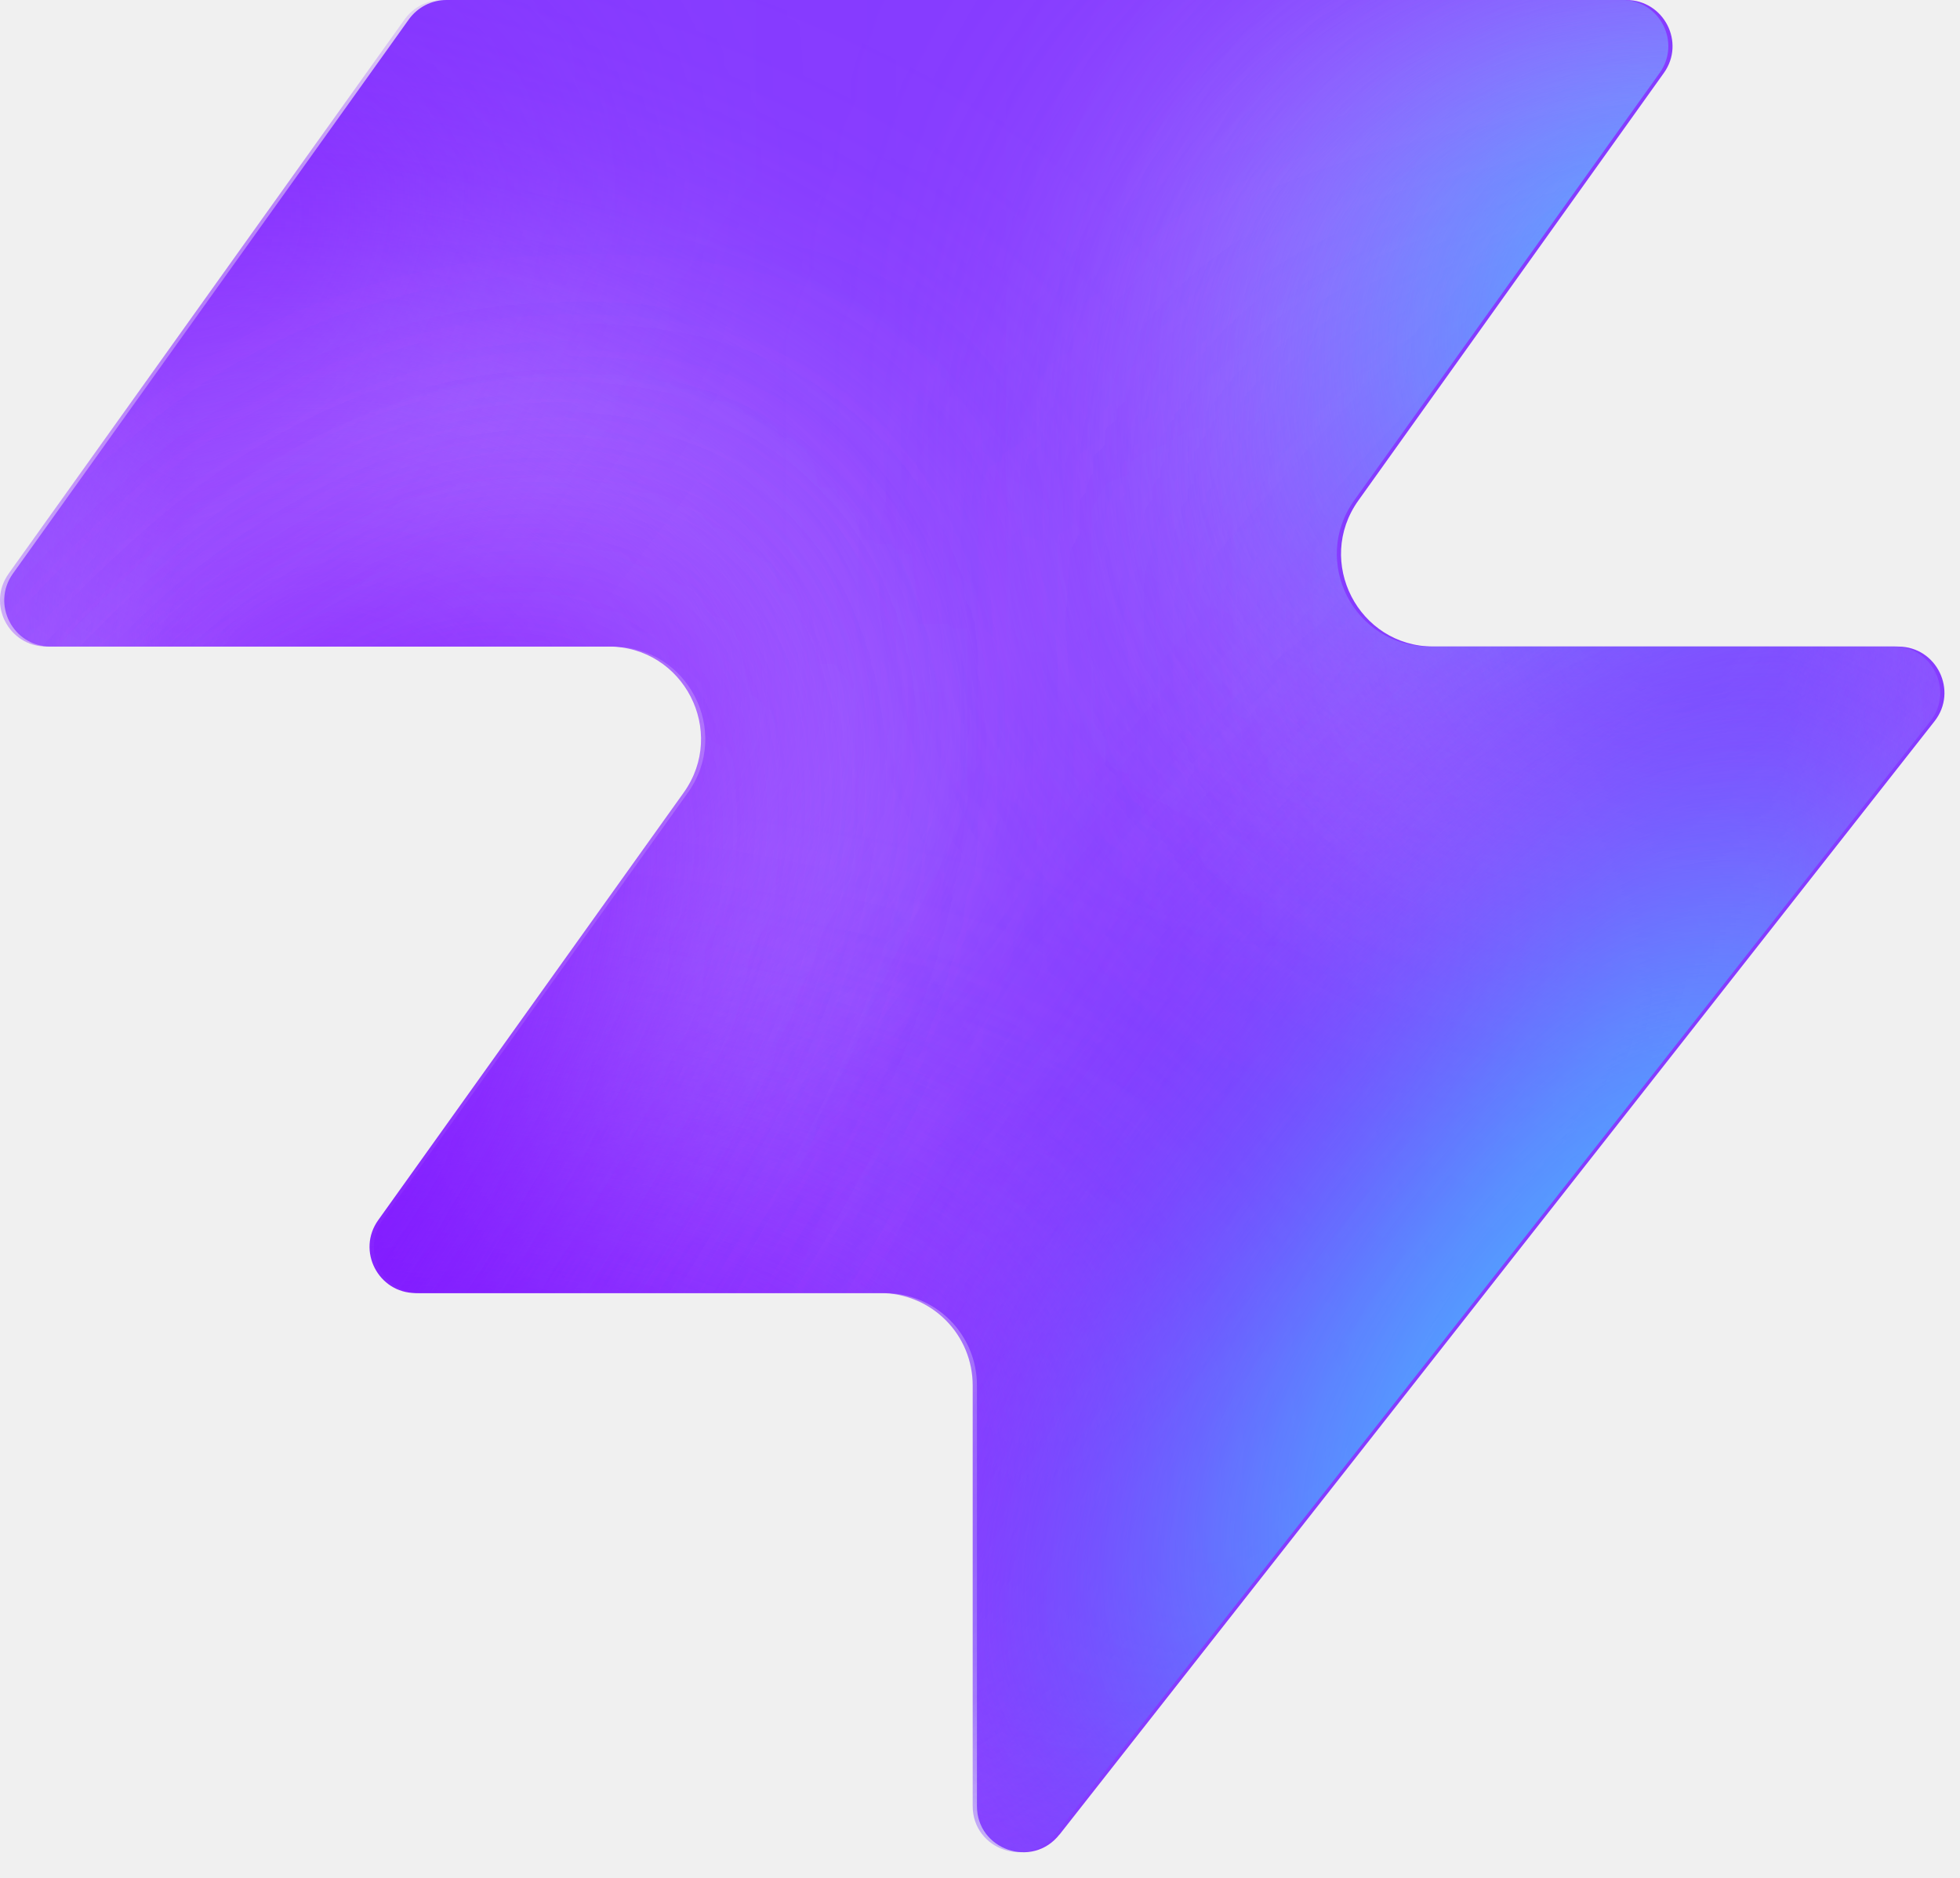
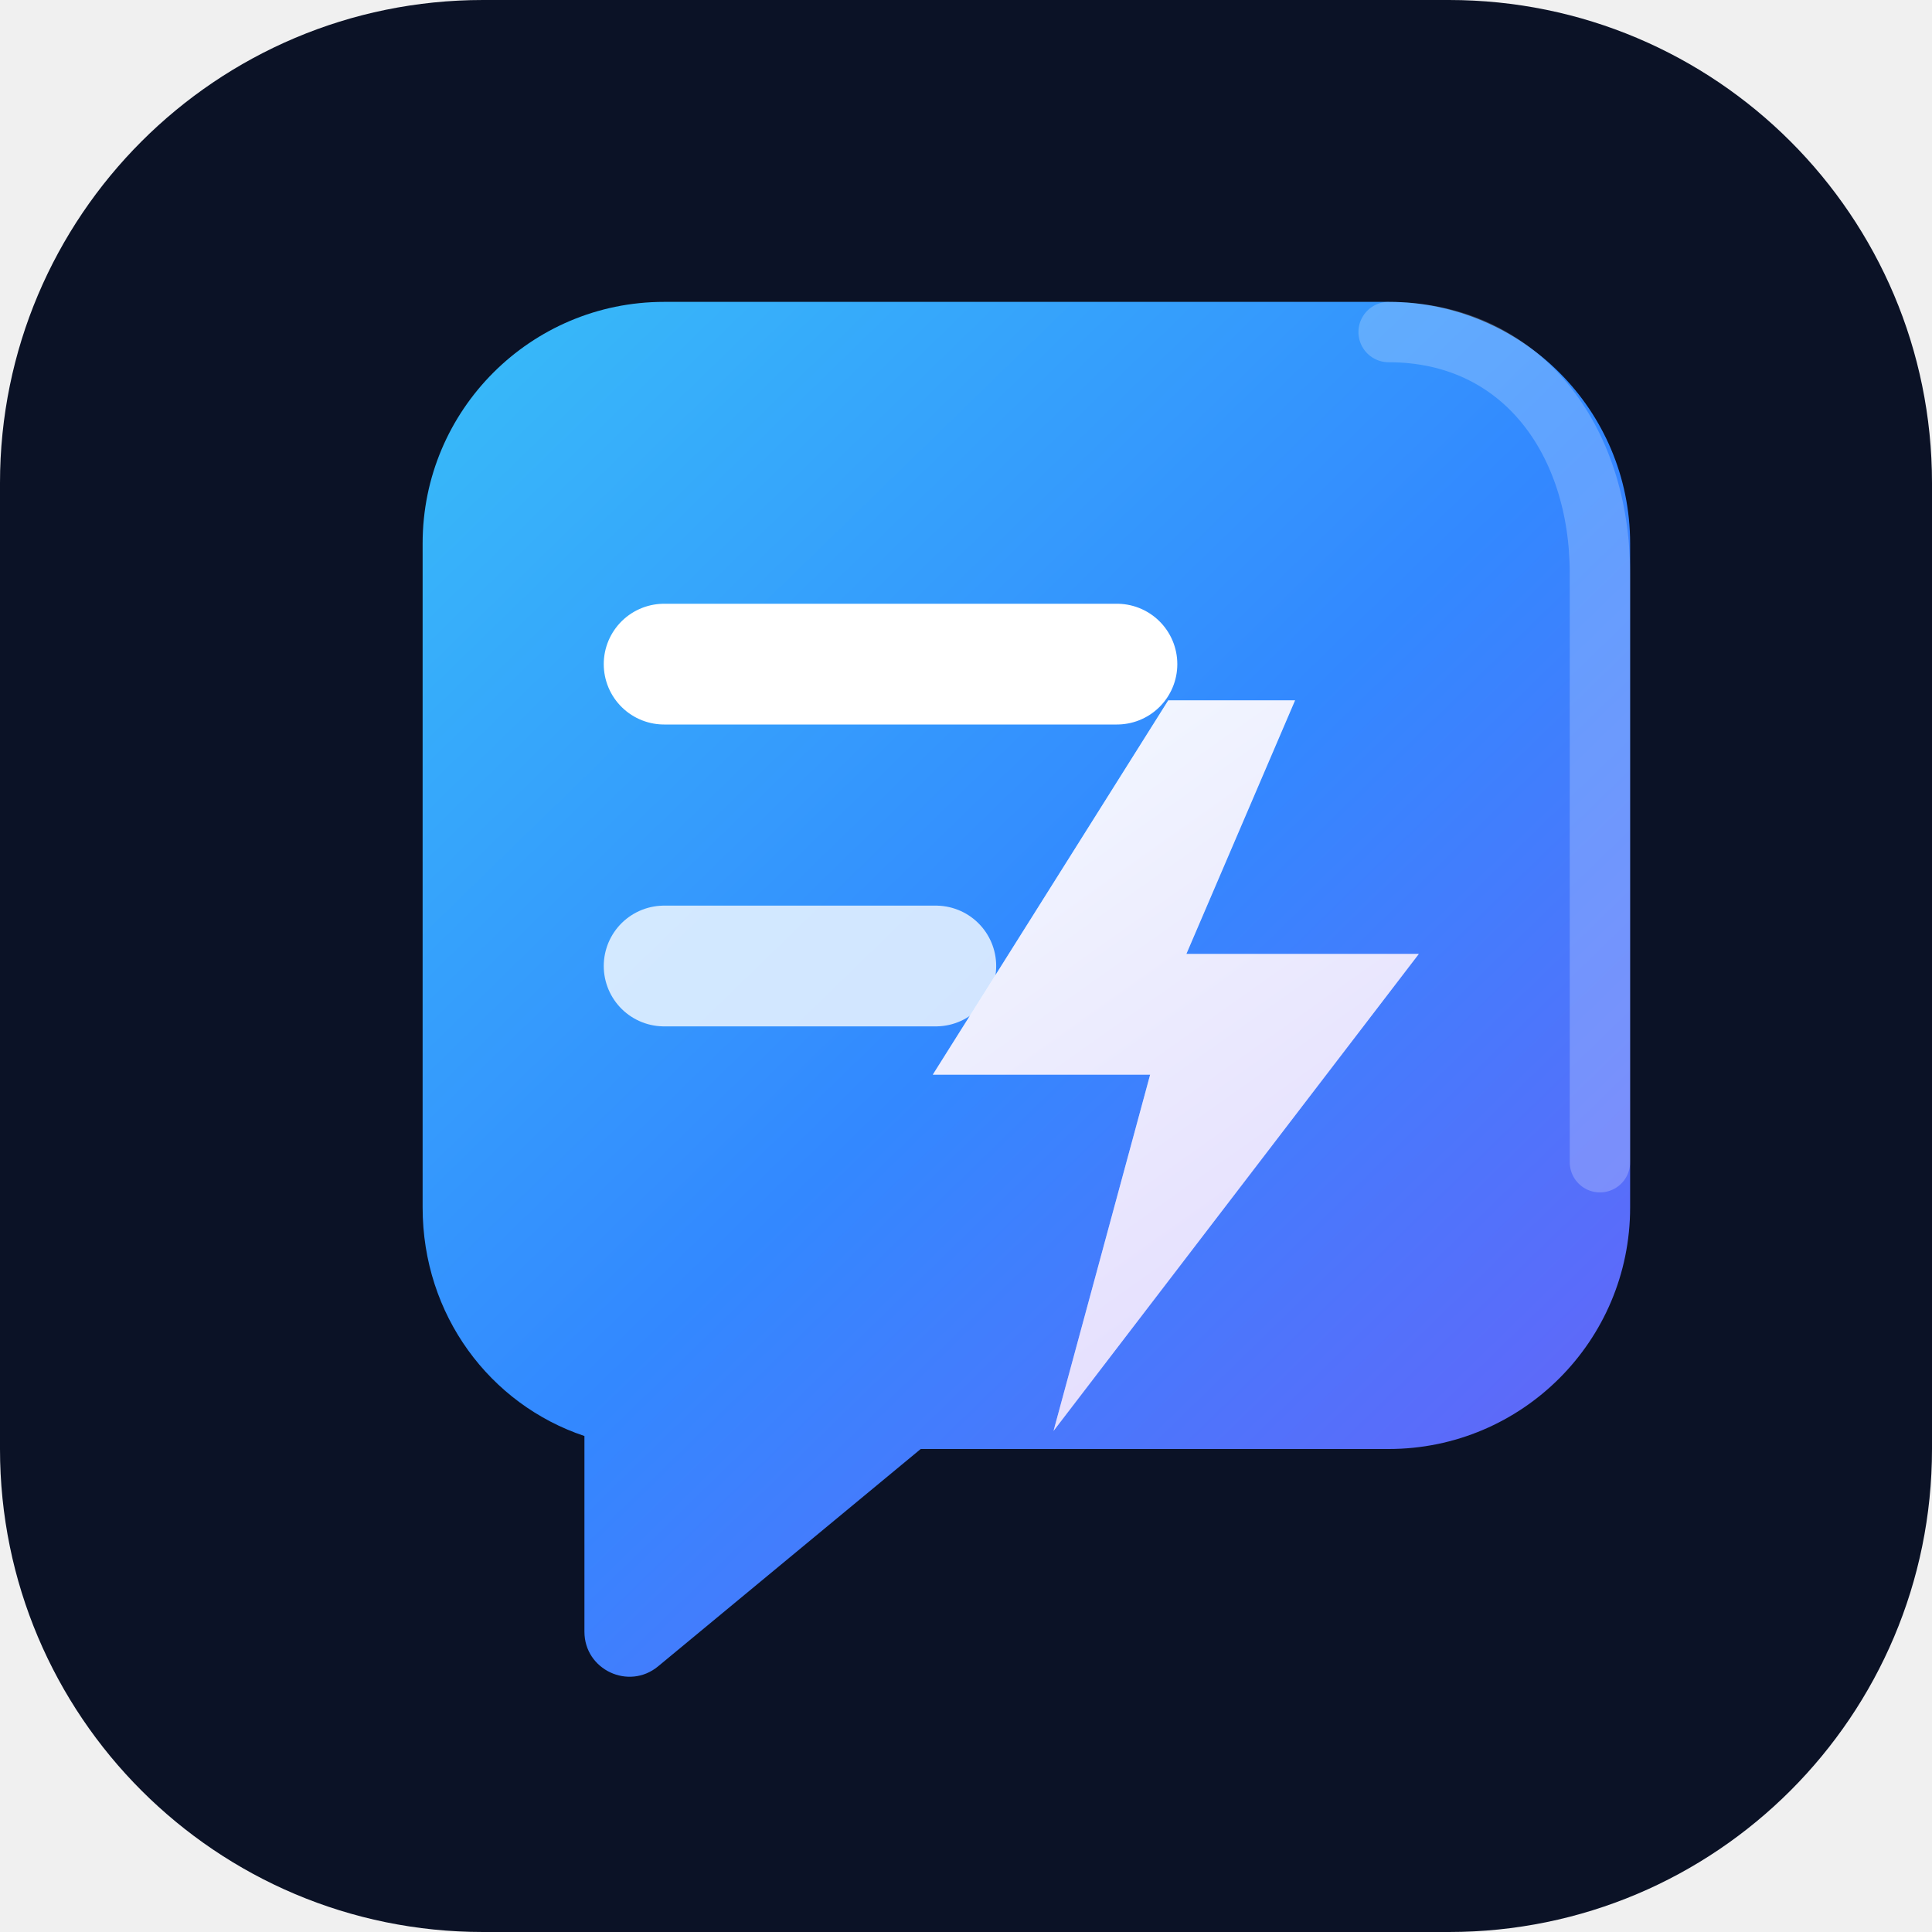
- <svg xmlns="http://www.w3.org/2000/svg" width="48" height="46" fill="none" viewBox="0 0 48 46">
-   <path fill="#863bff" d="M25.946 44.938c-.664.845-2.021.375-2.021-.698V33.937a2.26 2.26 0 0 0-2.262-2.262H10.287c-.92 0-1.456-1.04-.92-1.788l7.48-10.471c1.07-1.497 0-3.578-1.842-3.578H1.237c-.92 0-1.456-1.04-.92-1.788L10.013.474c.214-.297.556-.474.92-.474h28.894c.92 0 1.456 1.04.92 1.788l-7.48 10.471c-1.07 1.498 0 3.579 1.842 3.579h11.377c.943 0 1.473 1.088.89 1.83L25.947 44.94z" style="fill:#863bff;fill:color(display-p3 .525 .23 1);fill-opacity:1" />
-   <mask id="a" width="48" height="46" x="0" y="0" maskUnits="userSpaceOnUse" style="mask-type:alpha">
-     <path fill="#000" d="M25.842 44.938c-.664.844-2.021.375-2.021-.698V33.937a2.26 2.26 0 0 0-2.262-2.262H10.183c-.92 0-1.456-1.04-.92-1.788l7.48-10.471c1.07-1.498 0-3.579-1.842-3.579H1.133c-.92 0-1.456-1.04-.92-1.787L9.91.473c.214-.297.556-.474.92-.474h28.894c.92 0 1.456 1.04.92 1.788l-7.48 10.471c-1.07 1.498 0 3.578 1.842 3.578h11.377c.943 0 1.473 1.088.89 1.832L25.843 44.94z" style="fill:#000;fill-opacity:1" />
-   </mask>
-   <g mask="url(#a)">
-     <g filter="url(#b)">
-       <ellipse cx="5.508" cy="14.704" fill="#ede6ff" rx="5.508" ry="14.704" style="fill:#ede6ff;fill:color(display-p3 .927 .903 1);fill-opacity:1" transform="matrix(.00324 1 1 -.00324 -4.47 31.516)" />
-     </g>
-     <g filter="url(#c)">
-       <ellipse cx="10.399" cy="29.851" fill="#ede6ff" rx="10.399" ry="29.851" style="fill:#ede6ff;fill:color(display-p3 .927 .903 1);fill-opacity:1" transform="matrix(.00324 1 1 -.00324 -39.328 7.883)" />
-     </g>
-     <g filter="url(#d)">
-       <ellipse cx="5.508" cy="30.487" fill="#7e14ff" rx="5.508" ry="30.487" style="fill:#7e14ff;fill:color(display-p3 .492 .077 1);fill-opacity:1" transform="rotate(89.814 -25.913 -14.639)scale(1 -1)" />
-     </g>
-     <g filter="url(#e)">
-       <ellipse cx="5.508" cy="30.599" fill="#7e14ff" rx="5.508" ry="30.599" style="fill:#7e14ff;fill:color(display-p3 .492 .077 1);fill-opacity:1" transform="rotate(89.814 -32.644 -3.334)scale(1 -1)" />
-     </g>
-     <g filter="url(#f)">
-       <ellipse cx="5.508" cy="30.599" fill="#7e14ff" rx="5.508" ry="30.599" style="fill:#7e14ff;fill:color(display-p3 .492 .077 1);fill-opacity:1" transform="matrix(.00324 1 1 -.00324 -34.34 30.47)" />
-     </g>
-     <g filter="url(#g)">
-       <ellipse cx="14.072" cy="22.078" fill="#ede6ff" rx="14.072" ry="22.078" style="fill:#ede6ff;fill:color(display-p3 .927 .903 1);fill-opacity:1" transform="rotate(93.35 24.506 48.493)scale(-1 1)" />
-     </g>
-     <g filter="url(#h)">
-       <ellipse cx="3.47" cy="21.501" fill="#7e14ff" rx="3.47" ry="21.501" style="fill:#7e14ff;fill:color(display-p3 .492 .077 1);fill-opacity:1" transform="rotate(89.009 28.708 47.59)scale(-1 1)" />
-     </g>
-     <g filter="url(#i)">
-       <ellipse cx="3.47" cy="21.501" fill="#7e14ff" rx="3.47" ry="21.501" style="fill:#7e14ff;fill:color(display-p3 .492 .077 1);fill-opacity:1" transform="rotate(89.009 28.708 47.59)scale(-1 1)" />
-     </g>
-     <g filter="url(#j)">
-       <ellipse cx=".387" cy="8.972" fill="#7e14ff" rx="4.407" ry="29.108" style="fill:#7e14ff;fill:color(display-p3 .492 .077 1);fill-opacity:1" transform="rotate(39.51 .387 8.972)" />
-     </g>
-     <g filter="url(#k)">
-       <ellipse cx="47.523" cy="-6.092" fill="#7e14ff" rx="4.407" ry="29.108" style="fill:#7e14ff;fill:color(display-p3 .492 .077 1);fill-opacity:1" transform="rotate(37.892 47.523 -6.092)" />
-     </g>
-     <g filter="url(#l)">
-       <ellipse cx="41.412" cy="6.333" fill="#47bfff" rx="5.971" ry="9.665" style="fill:#47bfff;fill:color(display-p3 .28 .748 1);fill-opacity:1" transform="rotate(37.892 41.412 6.333)" />
-     </g>
-     <g filter="url(#m)">
-       <ellipse cx="-1.879" cy="38.332" fill="#7e14ff" rx="4.407" ry="29.108" style="fill:#7e14ff;fill:color(display-p3 .492 .077 1);fill-opacity:1" transform="rotate(37.892 -1.88 38.332)" />
-     </g>
-     <g filter="url(#n)">
-       <ellipse cx="-1.879" cy="38.332" fill="#7e14ff" rx="4.407" ry="29.108" style="fill:#7e14ff;fill:color(display-p3 .492 .077 1);fill-opacity:1" transform="rotate(37.892 -1.88 38.332)" />
-     </g>
-     <g filter="url(#o)">
-       <ellipse cx="35.651" cy="29.907" fill="#7e14ff" rx="4.407" ry="29.108" style="fill:#7e14ff;fill:color(display-p3 .492 .077 1);fill-opacity:1" transform="rotate(37.892 35.651 29.907)" />
-     </g>
-     <g filter="url(#p)">
-       <ellipse cx="38.418" cy="32.4" fill="#47bfff" rx="5.971" ry="15.297" style="fill:#47bfff;fill:color(display-p3 .28 .748 1);fill-opacity:1" transform="rotate(37.892 38.418 32.4)" />
-     </g>
-   </g>
+ <svg xmlns="http://www.w3.org/2000/svg" viewBox="0 0 64 64" fill="none">
+   <rect width="64" height="64" rx="16" fill="#0B1226" />
+   <path d="M14 18C14 13.582 17.582 10 22 10H46C50.418 10 54 13.582 54 18V40C54 44.418 50.418 48 46 48H30.5L21.8 55.2C20.83 56.003 19.36 55.313 19.36 54.053V47.57C16.229 46.522 14 43.563 14 40V18Z" fill="url(#paint0_linear)" />
+   <path d="M22 22H37" stroke="white" stroke-width="4" stroke-linecap="round" />
+   <path d="M22 32H31" stroke="white" stroke-opacity=".78" stroke-width="4" stroke-linecap="round" />
+   <path d="M38.7 23.2L30.9 35.6H38.1L34.9 47.4L47 31.6H39.3L42.9 23.2H38.7Z" fill="#FFFFFF" />
+   <path d="M38.7 23.2L30.9 35.6H38.1L34.9 47.4L47 31.6H39.3L42.9 23.2H38.7Z" fill="url(#paint1_linear)" fill-opacity=".35" />
+   <path d="M46 11C50.418 11 53 14.582 53 19V38.5" stroke="white" stroke-opacity=".22" stroke-width="2" stroke-linecap="round" />
  <defs>
-     <filter id="b" width="60.045" height="41.654" x="-19.77" y="16.149" color-interpolation-filters="sRGB" filterUnits="userSpaceOnUse">
-       <feFlood flood-opacity="0" result="BackgroundImageFix" />
-       <feBlend in="SourceGraphic" in2="BackgroundImageFix" result="shape" />
-       <feGaussianBlur result="effect1_foregroundBlur_2002_17158" stdDeviation="7.659" />
-     </filter>
-     <filter id="c" width="90.34" height="51.437" x="-54.613" y="-7.533" color-interpolation-filters="sRGB" filterUnits="userSpaceOnUse">
-       <feFlood flood-opacity="0" result="BackgroundImageFix" />
-       <feBlend in="SourceGraphic" in2="BackgroundImageFix" result="shape" />
-       <feGaussianBlur result="effect1_foregroundBlur_2002_17158" stdDeviation="7.659" />
-     </filter>
-     <filter id="d" width="79.355" height="29.4" x="-49.64" y="2.03" color-interpolation-filters="sRGB" filterUnits="userSpaceOnUse">
-       <feFlood flood-opacity="0" result="BackgroundImageFix" />
-       <feBlend in="SourceGraphic" in2="BackgroundImageFix" result="shape" />
-       <feGaussianBlur result="effect1_foregroundBlur_2002_17158" stdDeviation="4.596" />
-     </filter>
-     <filter id="e" width="79.579" height="29.4" x="-45.045" y="20.029" color-interpolation-filters="sRGB" filterUnits="userSpaceOnUse">
-       <feFlood flood-opacity="0" result="BackgroundImageFix" />
-       <feBlend in="SourceGraphic" in2="BackgroundImageFix" result="shape" />
-       <feGaussianBlur result="effect1_foregroundBlur_2002_17158" stdDeviation="4.596" />
-     </filter>
-     <filter id="f" width="79.579" height="29.4" x="-43.513" y="21.178" color-interpolation-filters="sRGB" filterUnits="userSpaceOnUse">
-       <feFlood flood-opacity="0" result="BackgroundImageFix" />
-       <feBlend in="SourceGraphic" in2="BackgroundImageFix" result="shape" />
-       <feGaussianBlur result="effect1_foregroundBlur_2002_17158" stdDeviation="4.596" />
-     </filter>
-     <filter id="g" width="74.749" height="58.852" x="15.756" y="-17.901" color-interpolation-filters="sRGB" filterUnits="userSpaceOnUse">
-       <feFlood flood-opacity="0" result="BackgroundImageFix" />
-       <feBlend in="SourceGraphic" in2="BackgroundImageFix" result="shape" />
-       <feGaussianBlur result="effect1_foregroundBlur_2002_17158" stdDeviation="7.659" />
-     </filter>
-     <filter id="h" width="61.377" height="25.362" x="23.548" y="2.284" color-interpolation-filters="sRGB" filterUnits="userSpaceOnUse">
-       <feFlood flood-opacity="0" result="BackgroundImageFix" />
-       <feBlend in="SourceGraphic" in2="BackgroundImageFix" result="shape" />
-       <feGaussianBlur result="effect1_foregroundBlur_2002_17158" stdDeviation="4.596" />
-     </filter>
-     <filter id="i" width="61.377" height="25.362" x="23.548" y="2.284" color-interpolation-filters="sRGB" filterUnits="userSpaceOnUse">
-       <feFlood flood-opacity="0" result="BackgroundImageFix" />
-       <feBlend in="SourceGraphic" in2="BackgroundImageFix" result="shape" />
-       <feGaussianBlur result="effect1_foregroundBlur_2002_17158" stdDeviation="4.596" />
-     </filter>
-     <filter id="j" width="56.045" height="63.649" x="-27.636" y="-22.853" color-interpolation-filters="sRGB" filterUnits="userSpaceOnUse">
-       <feFlood flood-opacity="0" result="BackgroundImageFix" />
-       <feBlend in="SourceGraphic" in2="BackgroundImageFix" result="shape" />
-       <feGaussianBlur result="effect1_foregroundBlur_2002_17158" stdDeviation="4.596" />
-     </filter>
-     <filter id="k" width="54.814" height="64.646" x="20.116" y="-38.415" color-interpolation-filters="sRGB" filterUnits="userSpaceOnUse">
-       <feFlood flood-opacity="0" result="BackgroundImageFix" />
-       <feBlend in="SourceGraphic" in2="BackgroundImageFix" result="shape" />
-       <feGaussianBlur result="effect1_foregroundBlur_2002_17158" stdDeviation="4.596" />
-     </filter>
-     <filter id="l" width="33.541" height="35.313" x="24.641" y="-11.323" color-interpolation-filters="sRGB" filterUnits="userSpaceOnUse">
-       <feFlood flood-opacity="0" result="BackgroundImageFix" />
-       <feBlend in="SourceGraphic" in2="BackgroundImageFix" result="shape" />
-       <feGaussianBlur result="effect1_foregroundBlur_2002_17158" stdDeviation="4.596" />
-     </filter>
-     <filter id="m" width="54.814" height="64.646" x="-29.286" y="6.009" color-interpolation-filters="sRGB" filterUnits="userSpaceOnUse">
-       <feFlood flood-opacity="0" result="BackgroundImageFix" />
-       <feBlend in="SourceGraphic" in2="BackgroundImageFix" result="shape" />
-       <feGaussianBlur result="effect1_foregroundBlur_2002_17158" stdDeviation="4.596" />
-     </filter>
-     <filter id="n" width="54.814" height="64.646" x="-29.286" y="6.009" color-interpolation-filters="sRGB" filterUnits="userSpaceOnUse">
-       <feFlood flood-opacity="0" result="BackgroundImageFix" />
-       <feBlend in="SourceGraphic" in2="BackgroundImageFix" result="shape" />
-       <feGaussianBlur result="effect1_foregroundBlur_2002_17158" stdDeviation="4.596" />
-     </filter>
-     <filter id="o" width="54.814" height="64.646" x="8.244" y="-2.416" color-interpolation-filters="sRGB" filterUnits="userSpaceOnUse">
-       <feFlood flood-opacity="0" result="BackgroundImageFix" />
-       <feBlend in="SourceGraphic" in2="BackgroundImageFix" result="shape" />
-       <feGaussianBlur result="effect1_foregroundBlur_2002_17158" stdDeviation="4.596" />
-     </filter>
-     <filter id="p" width="39.409" height="43.623" x="18.713" y="10.588" color-interpolation-filters="sRGB" filterUnits="userSpaceOnUse">
-       <feFlood flood-opacity="0" result="BackgroundImageFix" />
-       <feBlend in="SourceGraphic" in2="BackgroundImageFix" result="shape" />
-       <feGaussianBlur result="effect1_foregroundBlur_2002_17158" stdDeviation="4.596" />
-     </filter>
+     <linearGradient id="paint0_linear" x1="14" y1="10" x2="55.892" y2="53.078" gradientUnits="userSpaceOnUse">
+       <stop stop-color="#38BDF8" />
+       <stop offset=".5" stop-color="#3388FF" />
+       <stop offset="1" stop-color="#6D5EF7" />
+     </linearGradient>
+     <linearGradient id="paint1_linear" x1="31" y1="23" x2="48" y2="47" gradientUnits="userSpaceOnUse">
+       <stop stop-color="#E0F2FE" />
+       <stop offset="1" stop-color="#A78BFA" />
+     </linearGradient>
  </defs>
</svg>
